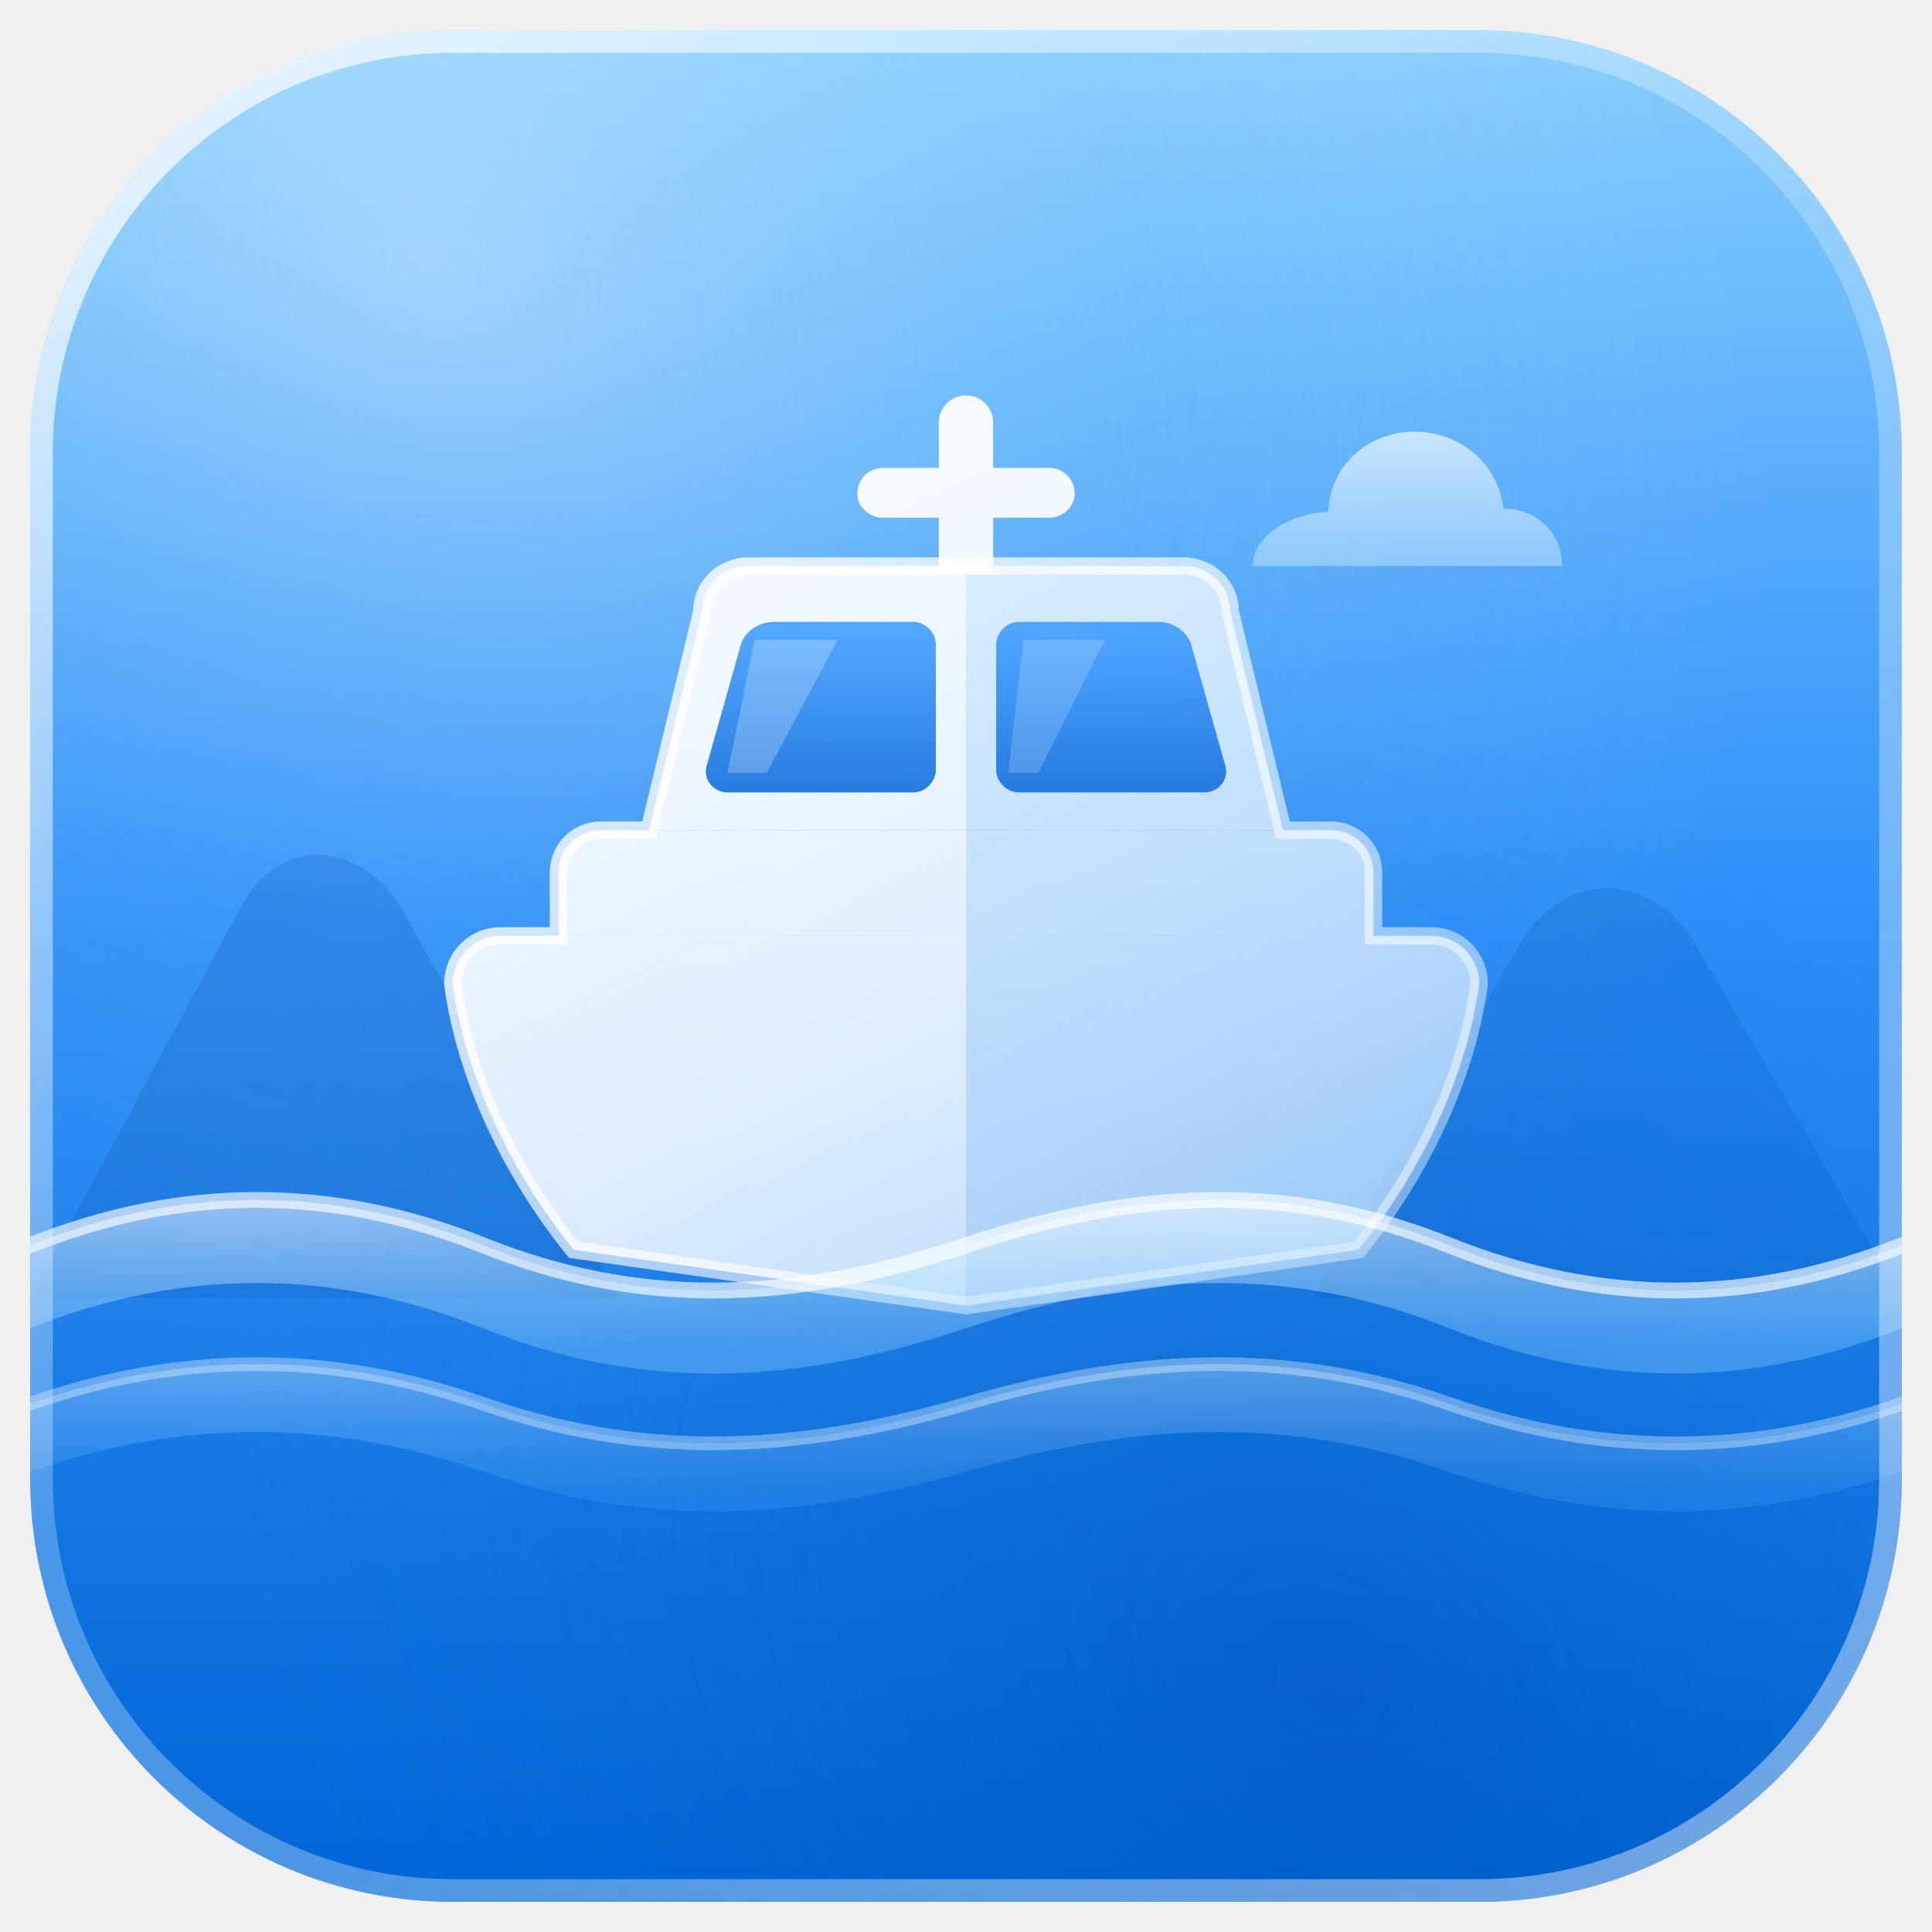
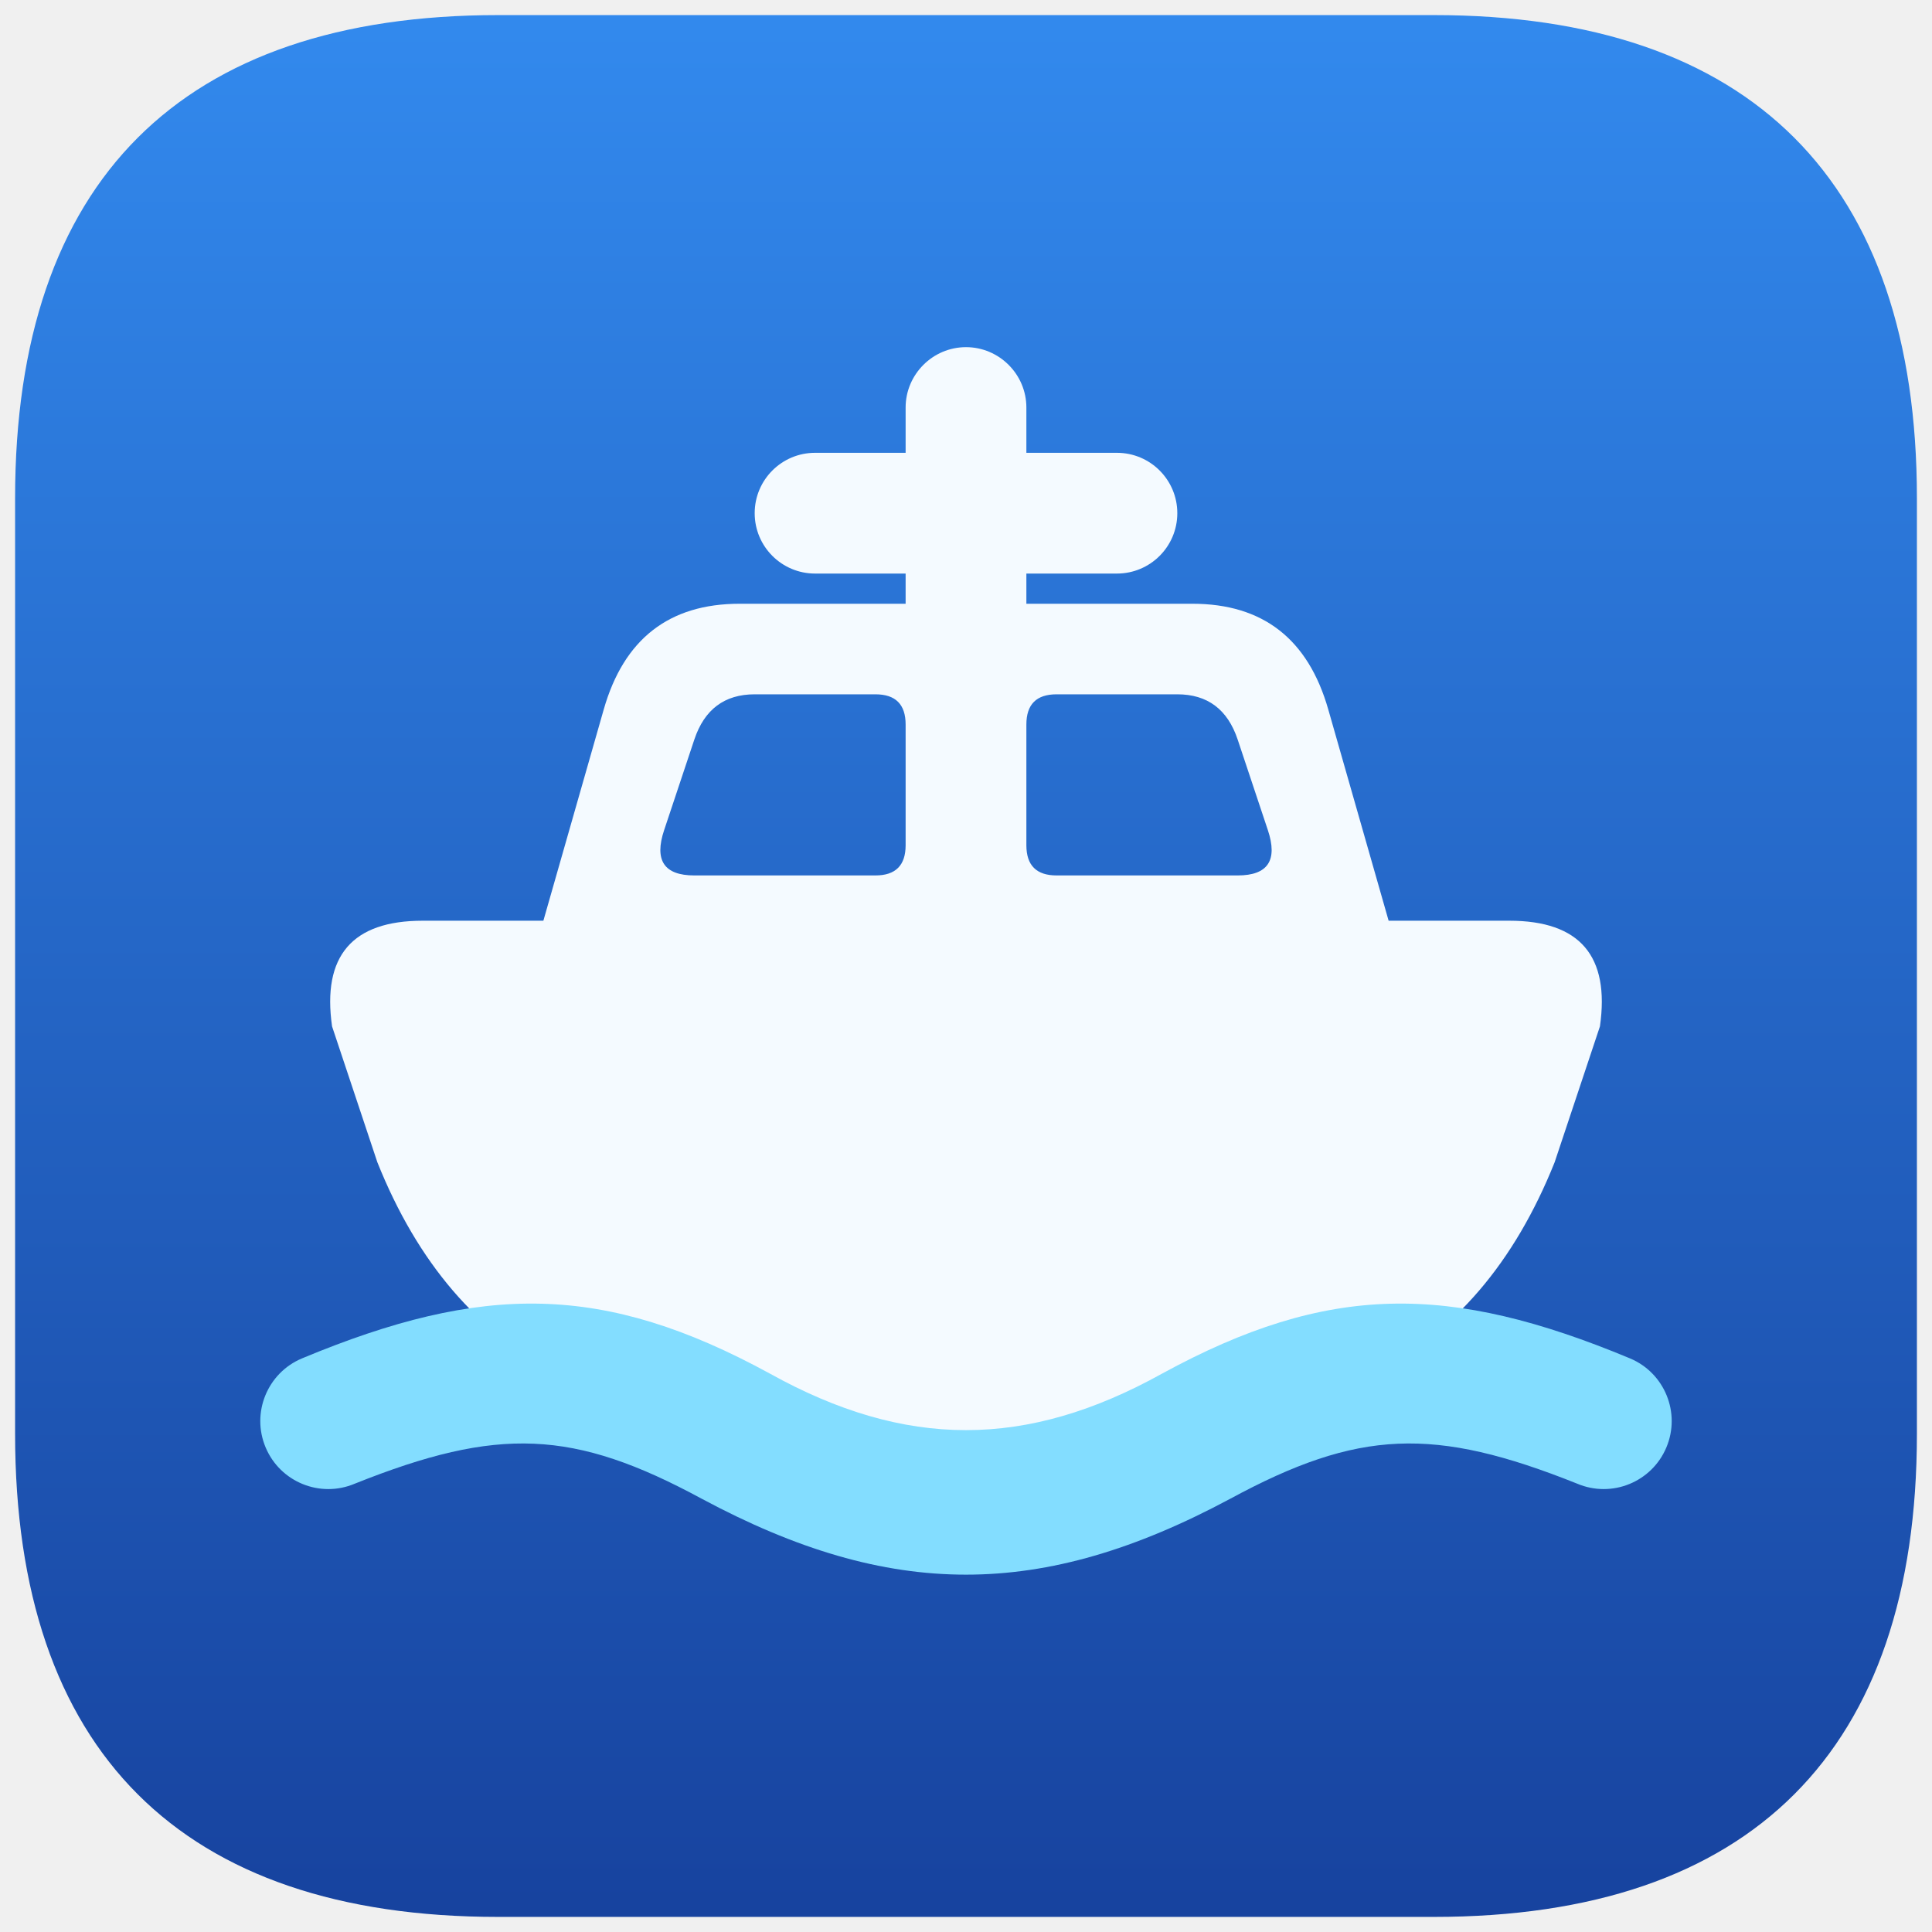
- <svg xmlns="http://www.w3.org/2000/svg" width="128" height="128" viewBox="0 0 128 128" fill="none">
+ <svg xmlns="http://www.w3.org/2000/svg" width="1024" height="1024" viewBox="0 0 128 128">
  <defs>
-     <clipPath id="fg-clip">
-       <rect x="2" y="2" width="124" height="124" rx="28" />
-     </clipPath>
-     <linearGradient id="fg-bg" x1="64" y1="2" x2="64" y2="126" gradientUnits="userSpaceOnUse">
-       <stop offset="0%" stop-color="#87ceff" />
-       <stop offset="48%" stop-color="#2c8ef7" />
-       <stop offset="100%" stop-color="#0066d6" />
-     </linearGradient>
-     <radialGradient id="fg-glass-sheen" cx="0" cy="0" r="1" gradientUnits="userSpaceOnUse" gradientTransform="translate(28 18) rotate(35) scale(96 78)">
-       <stop offset="0%" stop-color="#ffffff" stop-opacity="0.34" />
-       <stop offset="55%" stop-color="#bae6fd" stop-opacity="0.10" />
-       <stop offset="100%" stop-color="#ffffff" stop-opacity="0" />
-     </radialGradient>
-     <radialGradient id="fg-bottom-depth" cx="0" cy="0" r="1" gradientUnits="userSpaceOnUse" gradientTransform="translate(88 112) rotate(-140) scale(80 60)">
-       <stop offset="0%" stop-color="#0245a3" stop-opacity="0.35" />
-       <stop offset="100%" stop-color="#0066d6" stop-opacity="0" />
-     </radialGradient>
-     <linearGradient id="fg-rim" x1="18" y1="4" x2="110" y2="124" gradientUnits="userSpaceOnUse">
-       <stop offset="0%" stop-color="#ffffff" stop-opacity="0.72" />
-       <stop offset="45%" stop-color="#e0f2fe" stop-opacity="0.28" />
-       <stop offset="100%" stop-color="#ffffff" stop-opacity="0.42" />
-     </linearGradient>
-     <linearGradient id="fg-hull-left" x1="36" y1="30" x2="64" y2="88" gradientUnits="userSpaceOnUse">
-       <stop offset="0%" stop-color="#ffffff" stop-opacity="0.96" />
-       <stop offset="70%" stop-color="#f8fcff" stop-opacity="0.88" />
-       <stop offset="100%" stop-color="#e6f4ff" stop-opacity="0.82" />
-     </linearGradient>
-     <linearGradient id="fg-hull-right" x1="64" y1="30" x2="96" y2="88" gradientUnits="userSpaceOnUse">
-       <stop offset="0%" stop-color="#eef7ff" stop-opacity="0.88" />
-       <stop offset="65%" stop-color="#dbeeff" stop-opacity="0.78" />
-       <stop offset="100%" stop-color="#c4e3ff" stop-opacity="0.70" />
-     </linearGradient>
-     <linearGradient id="fg-window" x1="64" y1="42" x2="64" y2="54" gradientUnits="userSpaceOnUse">
-       <stop offset="0%" stop-color="#3c9cff" stop-opacity="0.88" />
-       <stop offset="100%" stop-color="#146dd8" stop-opacity="0.94" />
-     </linearGradient>
-     <linearGradient id="fg-cloud" x1="94" y1="26" x2="94" y2="37" gradientUnits="userSpaceOnUse">
-       <stop offset="0%" stop-color="#ffffff" stop-opacity="0.76" />
-       <stop offset="100%" stop-color="#e0f2fe" stop-opacity="0.40" />
-     </linearGradient>
-     <linearGradient id="fg-wave-1" x1="64" y1="79" x2="64" y2="89" gradientUnits="userSpaceOnUse">
-       <stop offset="0%" stop-color="#ffffff" stop-opacity="0.54" />
-       <stop offset="100%" stop-color="#93d5ff" stop-opacity="0.34" />
-     </linearGradient>
-     <linearGradient id="fg-wave-2" x1="64" y1="90" x2="64" y2="99" gradientUnits="userSpaceOnUse">
-       <stop offset="0%" stop-color="#e0f2fe" stop-opacity="0.34" />
-       <stop offset="100%" stop-color="#60b5ff" stop-opacity="0.18" />
-     </linearGradient>
-     <linearGradient id="fg-ship-stroke" x1="32" y1="28" x2="96" y2="86" gradientUnits="userSpaceOnUse">
-       <stop offset="0%" stop-color="#ffffff" stop-opacity="0.92" />
-       <stop offset="100%" stop-color="#ffffff" stop-opacity="0.38" />
+     <linearGradient id="sea" x2="0" y2="1">
+       <stop stop-color="#3289ed" />
+       <stop offset="1" stop-color="#17439f" />
    </linearGradient>
  </defs>
-   <g clip-path="url(#fg-clip)">
-     <rect x="2" y="2" width="124" height="124" rx="28" fill="url(#fg-bg)" />
-     <rect x="2" y="2" width="124" height="124" rx="28" fill="url(#fg-glass-sheen)" />
-     <rect x="2" y="2" width="124" height="124" rx="28" fill="url(#fg-bottom-depth)" />
-     <path d="M2 86 L16 60 C18.5 55.5 23.5 55.5 26.5 60 L41 86 H2 Z" fill="#0d5bb8" fill-opacity="0.24" />
-     <path d="M87 86 L101 62 C104 57.8 109 57.8 112 62 L126 86 H87 Z" fill="#0d5bb8" fill-opacity="0.22" />
-     <path d="M83 37.5 H103.5 C103.5 35.3 101.8 33.7 99.6 33.7 C99.3 30.8 96.8 28.6 93.7 28.6 C90.6 28.6 88.1 30.9 88 33.9 C85.2 34.1 83 35.6 83 37.5 Z" fill="url(#fg-cloud)" />
-     <path d="M62.2 28 C62.2 27 63 26.2 64 26.2 C65 26.2 65.8 27 65.8 28 V31 H69.5 C70.4 31 71.2 31.7 71.2 32.7 C71.2 33.6 70.4 34.3 69.5 34.3 H65.8 V38 H62.2 V34.3 H58.5 C57.6 34.3 56.8 33.6 56.8 32.7 C56.8 31.7 57.6 31 58.5 31 H62.2 V28 Z" fill="url(#fg-hull-left)" />
-     <path d="M46.5 40.5 C46.5 38.8 47.9 37.5 49.6 37.5 H64 V55 H43 L46.5 40.5 Z" fill="url(#fg-hull-left)" />
-     <path d="M64 37.5 H78.4 C80.1 37.5 81.5 38.8 81.5 40.5 L85 55 H64 V37.5 Z" fill="url(#fg-hull-right)" />
-     <path d="M49 43 C49.2 41.9 50.2 41.2 51.3 41.2 H60.5 C61.3 41.2 62 41.9 62 42.7 V51 C62 51.8 61.3 52.5 60.5 52.5 H48.2 C47.3 52.5 46.6 51.7 46.8 50.8 L49 43 Z" fill="url(#fg-window)" />
-     <path d="M66 42.7 C66 41.9 66.7 41.2 67.5 41.2 H76.7 C77.8 41.2 78.8 41.9 79 43 L81.2 50.8 C81.4 51.7 80.7 52.5 79.8 52.5 H67.5 C66.7 52.5 66 51.8 66 51 V42.7 Z" fill="url(#fg-window)" />
-     <path d="M50 42.4 H55.5 L50.8 51.2 H48.2 L50 42.4 Z" fill="#ffffff" fill-opacity="0.24" />
-     <path d="M67.8 42.4 H73.2 L68.8 51.2 H66.8 L67.8 42.4 Z" fill="#ffffff" fill-opacity="0.18" />
-     <path d="M37 57.8 C37 56.2 38.3 55 39.8 55 H64 V62 H37 V57.8 Z" fill="url(#fg-hull-left)" />
-     <path d="M64 55 H88.2 C89.7 55 91 56.2 91 57.8 V62 H64 V55 Z" fill="url(#fg-hull-right)" />
-     <path d="M30 65.2 C30 63.4 31.4 62 33.2 62 H64 V86.5 L38 82.8 C33.8 77.6 30.8 71.2 30 65.2 Z" fill="url(#fg-hull-left)" />
-     <path d="M64 62 H94.8 C96.6 62 98 63.4 98 65.2 C97.2 71.2 94.2 77.6 90 82.8 L64 86.5 V62 Z" fill="url(#fg-hull-right)" />
-     <path d="M46.5 40.5 C46.5 38.8 47.9 37.5 49.6 37.5 H78.4 C80.1 37.5 81.5 38.8 81.5 40.5 L85 55 H88.2 C89.7 55 91 56.2 91 57.8 V62 H94.8 C96.6 62 98 63.4 98 65.2 C97.2 71.2 94.2 77.6 90 82.8 L64 86.5 L38 82.8 C33.8 77.6 30.8 71.2 30 65.2 C30 63.4 31.4 62 33.2 62 H37 V57.8 C37 56.2 38.3 55 39.8 55 H43 L46.5 40.5 Z" stroke="url(#fg-ship-stroke)" stroke-width="1.15" />
-     <path d="M2 82.5 C12 78.5 22 78.5 32 82.5 C42 86.5 52 86.5 64 82.5 C76 78.5 86 78.5 96 82.5 C106 86.5 116 86.5 126 82.5 V88 C116 92 106 92 96 88 C86 84 76 84 64 88 C52 92 42 92 32 88 C22 84 12 84 2 88 Z" fill="url(#fg-wave-1)" />
-     <path d="M2 82.5 C12 78.5 22 78.5 32 82.5 C42 86.5 52 86.5 64 82.5 C76 78.5 86 78.5 96 82.5 C106 86.5 116 86.5 126 82.5" stroke="#ffffff" stroke-opacity="0.64" stroke-width="1.05" stroke-linecap="round" />
-     <path d="M2 93 C12 89.5 22 89.5 32 93 C42 96.5 52 96.5 64 93 C76 89.5 86 89.5 96 93 C106 96.5 116 96.5 126 93 V97.5 C116 101 106 101 96 97.5 C86 94 76 94 64 97.5 C52 101 42 101 32 97.5 C22 94 12 94 2 97.5 Z" fill="url(#fg-wave-2)" />
-     <path d="M2 93 C12 89.5 22 89.5 32 93 C42 96.5 52 96.5 64 93 C76 89.5 86 89.5 96 93 C106 96.5 116 96.5 126 93" stroke="#ffffff" stroke-opacity="0.34" stroke-width="0.9" stroke-linecap="round" />
+   <path fill="url(#sea)" d="M33 1 H95 C116 1 127 12 127 33 V95 C127 116 116 127 95 127 H33 C12 127 1 116 1 95 V33 C1 12 12 1 33 1 Z" />
+   <g fill="#f4faff">
+     <path fill-rule="evenodd" d="     M60 27 C60 24.8 61.8 23 64 23 C66.2 23 68 24.8 68 27     V30 H74 A4 4 0 0 1 74 38 H68 V40 H79     Q86 40 88 47 L92 61 H100 Q107 61 106 68     L103 77 Q99 87 91 91 L68 98 Q64 99.5 60 98     L37 91 Q29 87 25 77 L22 68 Q21 61 28 61     H36 L40 47 Q42 40 49 40 H60 V38 H54     A4 4 0 0 1 54 30 H60 Z     M50 46 H58 Q60 46 60 48 V56 Q60 58 58 58     H46 Q43 58 44 55 L46 49 Q47 46 50 46 Z     M78 46 H70 Q68 46 68 48 V56 Q68 58 70 58     H82 Q85 58 84 55 L82 49 Q81 46 78 46 Z" />
  </g>
-   <rect x="2.75" y="2.75" width="122.5" height="122.5" rx="27.25" stroke="url(#fg-rim)" stroke-width="1.5" />
+   <g fill="#83ddff">
+     <path d="     M20 90 C32 85 40 85 51 91 C60 96 68 96 77 91     C88 85 96 85 108 90 A4.5 4.5 0 0 1 104.5 98.3     C95 94.5 90 94.7 81.5 99.3 C69 106 59 106 46.5 99.3     C38 94.7 33 94.5 23.5 98.3 A4.5 4.5 0 0 1 20 90 Z" />
+   </g>
</svg>
